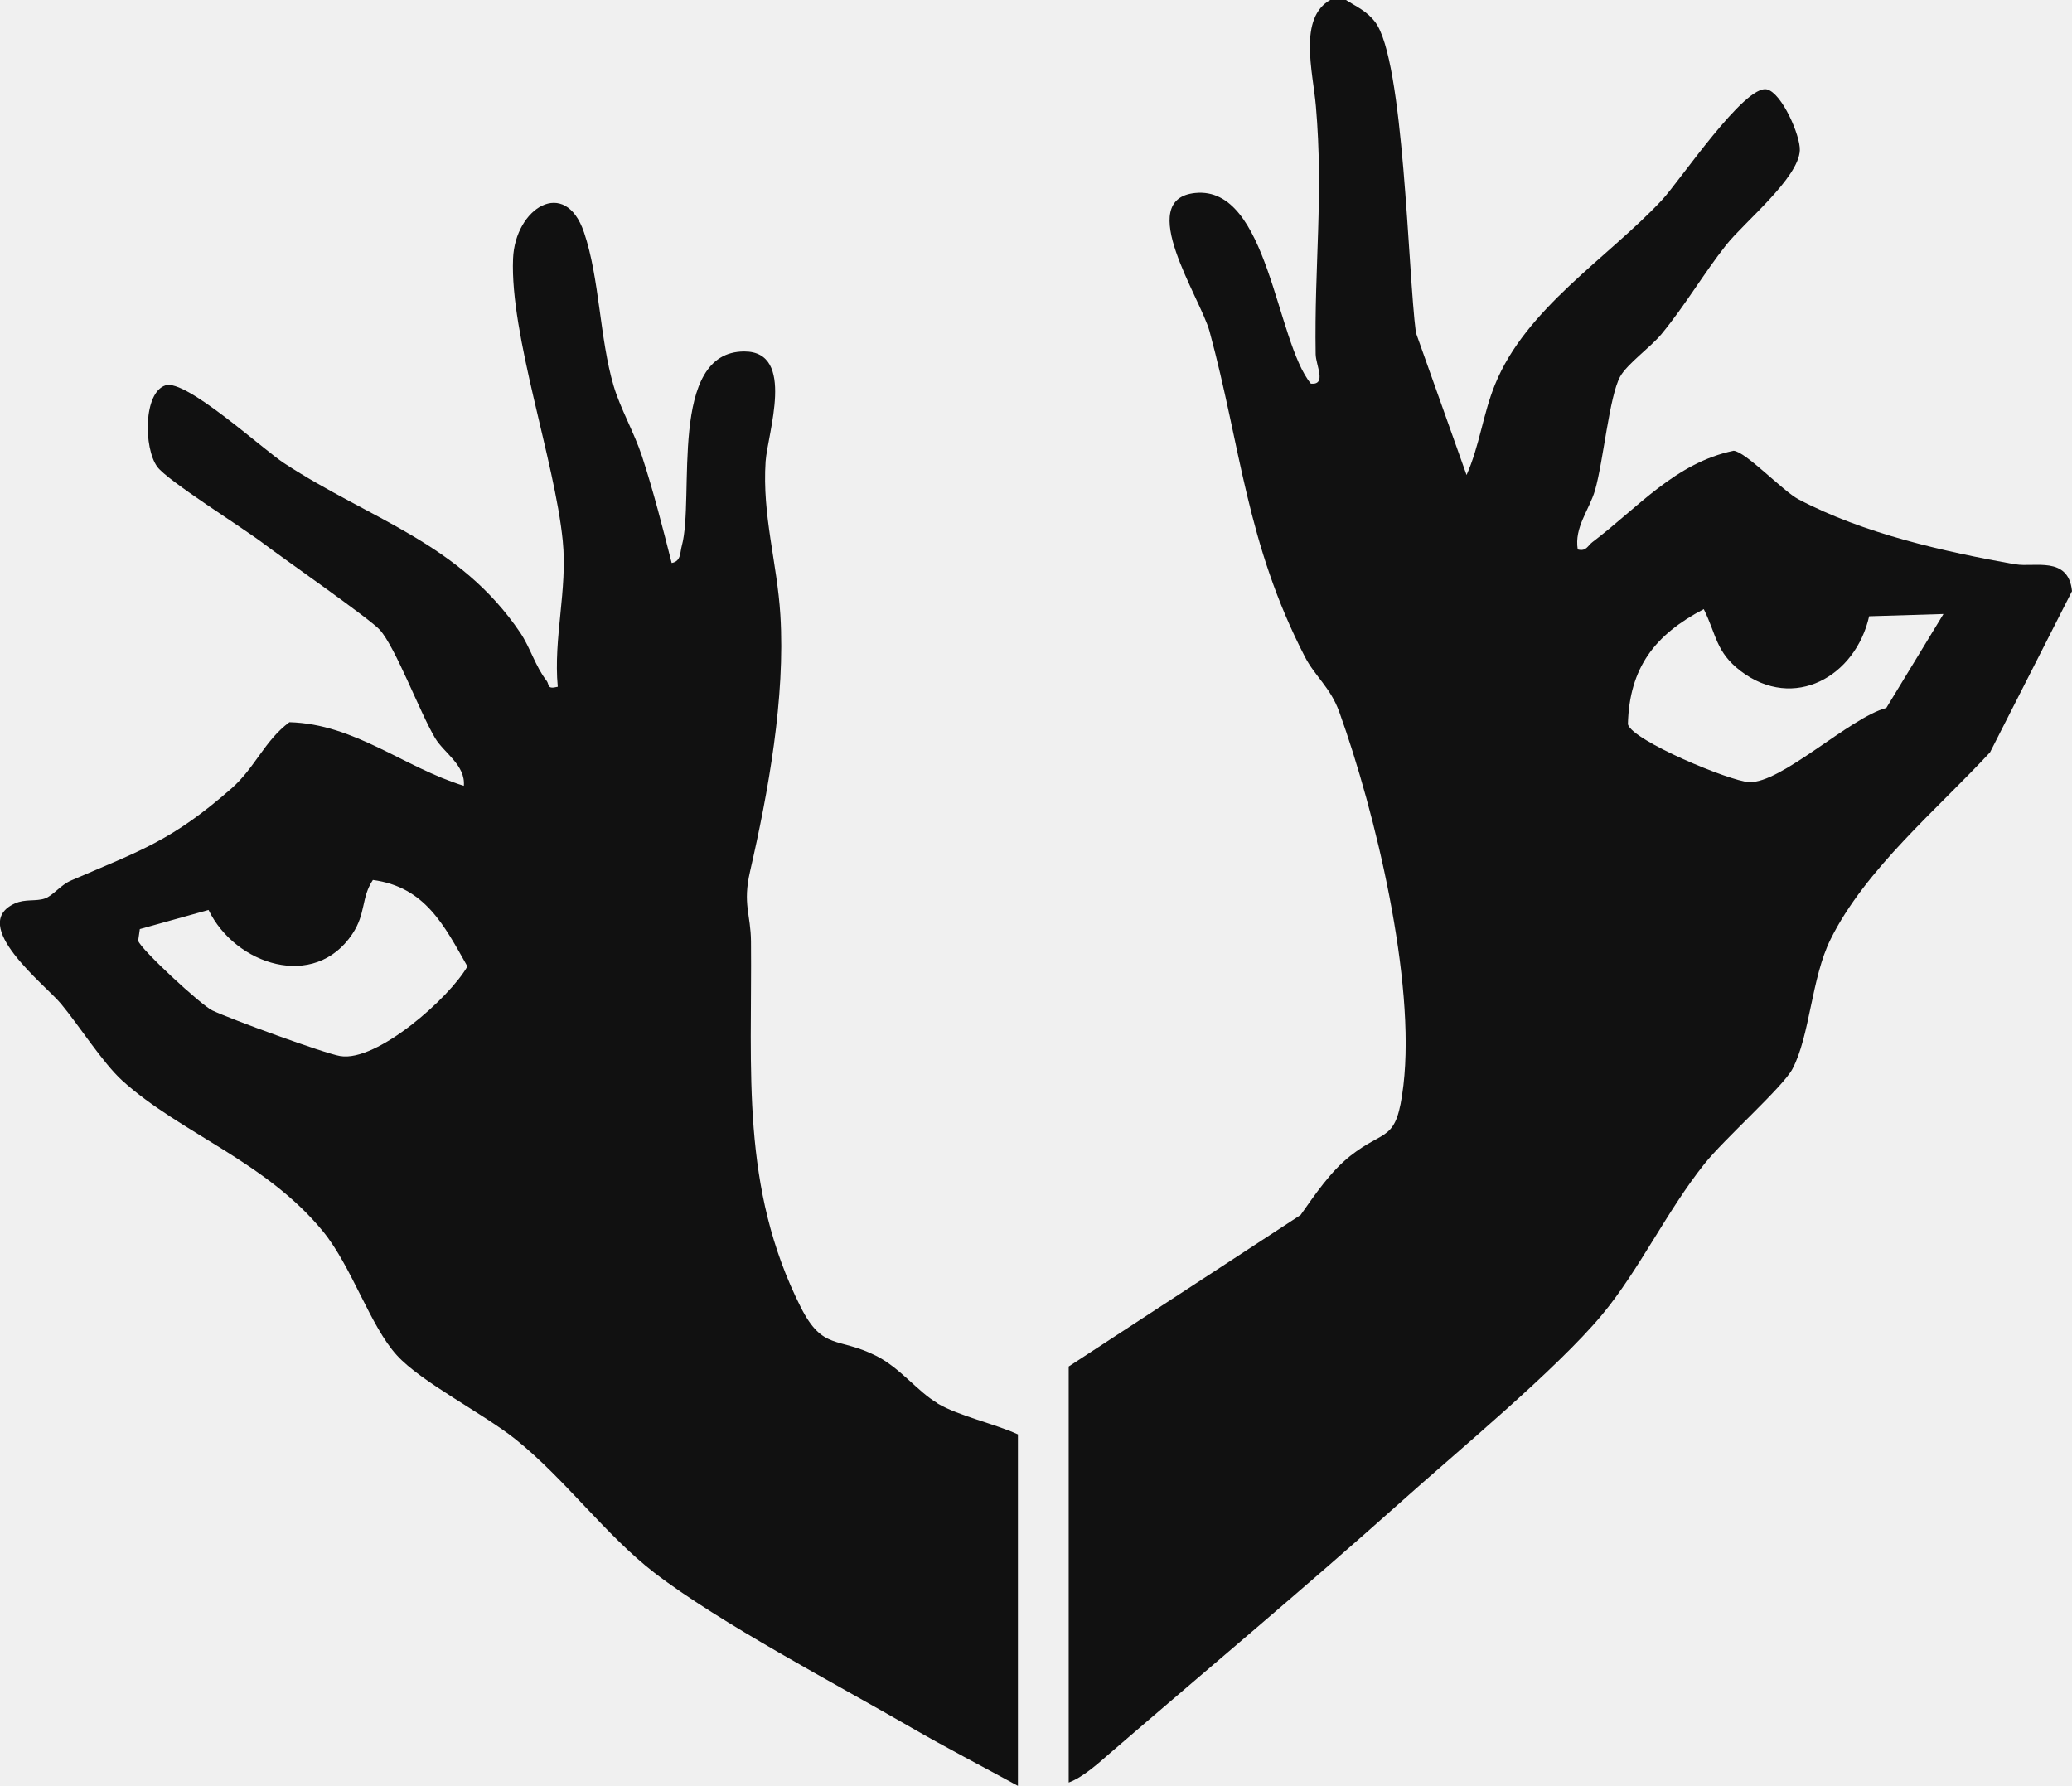
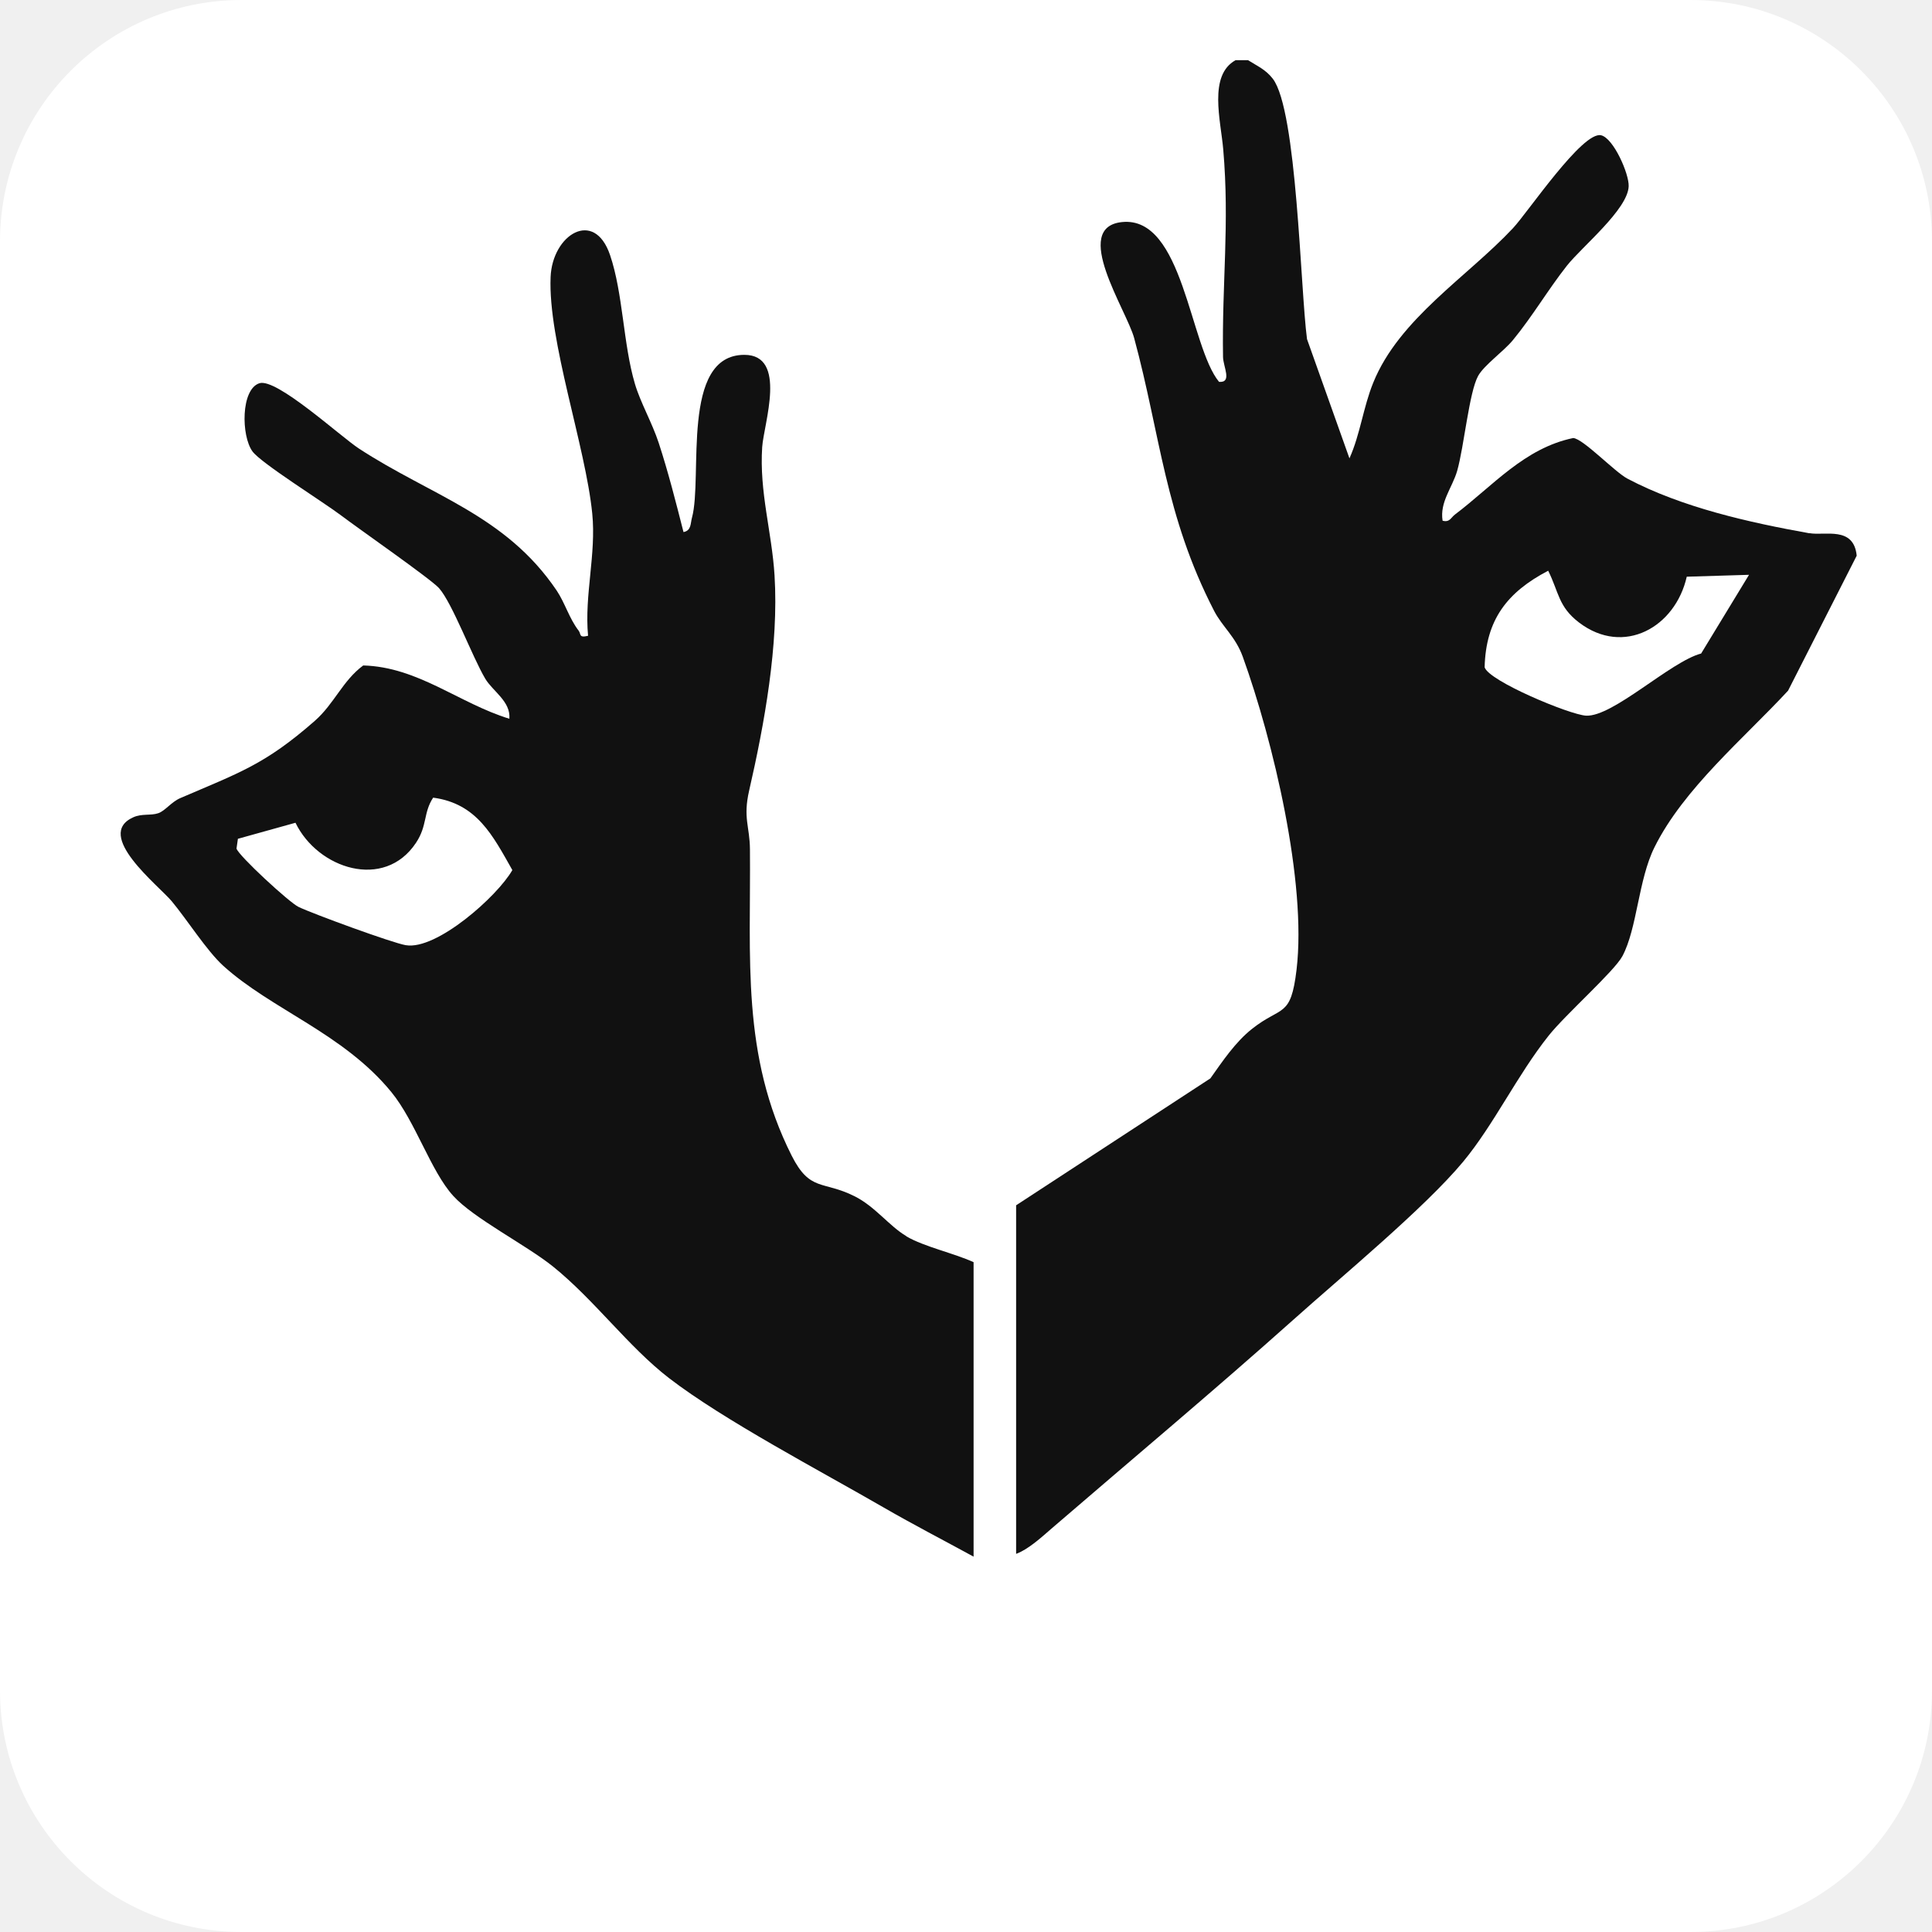
- <svg xmlns="http://www.w3.org/2000/svg" id="Layer_2" data-name="Layer 2" viewBox="0 0 174.26 150.19">
-   <defs>
-     <style>
-       .cls-1 {
-         fill: #111;
-       }
-     </style>
-   </defs>
-   <g id="Layer_1-2" data-name="Layer 1">
-     <g>
-       <path class="cls-1" d="M78.85,118.02c-1.69-.99-3.12-2.96-5.17-3.99-3.2-1.61-4.48-.42-6.33-4.08-5.09-10.1-4.09-19.9-4.19-30.77-.02-2.29-.71-3.13-.08-5.88,1.53-6.67,2.98-14.63,2.55-21.59-.27-4.38-1.54-8.38-1.24-12.9.16-2.34,2.56-9.25-1.79-9.25-6.44,0-4.15,12.29-5.26,16.35-.16.57-.05,1.29-.85,1.44-.76-2.99-1.53-6.02-2.49-8.96-.66-2.01-1.84-4.06-2.39-5.93-1.18-3.99-1.18-9.05-2.49-12.91-1.59-4.7-5.8-2.05-5.97,2.2-.27,6.39,3.51,16.99,4.18,23.74.41,4.09-.8,8.19-.42,12.27-.96.24-.68-.18-.95-.52-.93-1.2-1.36-2.76-2.2-4.02-5.13-7.59-12.6-9.51-19.86-14.26-1.86-1.22-8.27-7.1-9.98-6.55-1.87.6-1.84,5.27-.7,6.84.84,1.17,7.18,5.12,8.94,6.46,1.77,1.34,8.98,6.36,9.79,7.27,1.34,1.51,3.34,6.9,4.64,9.09.75,1.26,2.57,2.28,2.42,4.02-5.05-1.55-9.16-5.2-14.67-5.35-2.08,1.54-2.89,3.83-4.87,5.57-5.01,4.39-7.56,5.19-13.48,7.74-.9.38-1.54,1.29-2.22,1.52-.75.26-1.65.02-2.51.41-3.97,1.78,2.52,6.83,3.86,8.43,1.54,1.85,3.52,4.98,5.17,6.48,4.86,4.4,12.06,6.79,16.87,12.67,2.43,2.97,3.97,7.97,6.22,10.43,2.04,2.25,7.28,4.9,9.99,7.07,4.19,3.37,7.56,8.05,11.67,11.22,5.48,4.22,15.26,9.35,21.55,12.99,2.96,1.71,6.02,3.29,9.02,4.93v-29.56c-1.99-.91-4.95-1.54-6.76-2.6ZM28.61,88.82c-1.36-.23-9.3-3.14-10.76-3.84-.93-.44-6.04-5.16-6.23-5.86l.14-.98,5.78-1.61c2.24,4.63,8.92,6.81,12.1,2.01,1.15-1.73.72-3.01,1.72-4.53,4.39.59,5.98,3.79,7.95,7.27-1.51,2.65-7.62,8.06-10.69,7.54Z" />
-       <path class="cls-1" d="M169.51,47.47c-6.04-1.08-12.78-2.59-18.26-5.48-1.28-.67-4.45-4.02-5.45-4.08-4.91,1.02-8.09,4.83-11.87,7.68-.41.31-.52.81-1.24.62-.3-1.87.96-3.29,1.46-4.99.7-2.45,1.2-7.91,2.11-9.55.6-1.08,2.57-2.47,3.49-3.59,2.01-2.45,3.52-5.06,5.42-7.47,1.52-1.92,6.11-5.64,6.2-7.97.05-1.24-1.51-4.81-2.76-5.12-1.86-.46-7.36,7.73-8.85,9.32-4.59,4.9-11.43,9.09-14.03,15.51-1.01,2.48-1.3,5.17-2.39,7.6l-4.26-11.97c-.67-5.06-1-22.96-3.43-26.13-.71-.93-1.56-1.28-2.49-1.87h-1.25c-2.75,1.52-1.49,6.04-1.24,8.95.65,7.54-.14,13.36-.02,20.85.02.98.95,2.6-.4,2.49-2.96-3.59-3.58-16.66-9.73-16.04-5.15.52.44,8.81,1.21,11.65,2.64,9.74,3.08,17.79,8.02,27.37.83,1.61,2.14,2.57,2.88,4.61,3.04,8.42,6.44,22.65,5.4,31.42-.58,4.89-1.49,3.58-4.47,5.94-1.67,1.32-2.96,3.25-4.18,4.97l-19.5,12.74v34.99c1.21-.44,2.53-1.65,3.52-2.51,8.1-6.98,16.37-13.9,24.33-21.01,4.8-4.3,13.16-11.2,17.02-15.84,3.1-3.74,5.42-8.68,8.58-12.65,1.66-2.1,6.59-6.46,7.41-7.99,1.49-2.8,1.59-7.65,3.22-10.93,2.92-5.89,9.01-10.96,13.41-15.72l6.89-13.55c-.3-3-3.2-1.98-4.74-2.26ZM158.65,59.54c-3.07.8-8.86,6.38-11.56,6.24-1.63-.09-9.78-3.48-10.18-4.86.12-4.77,2.27-7.54,6.38-9.69,1.08,2.17,1.01,3.61,3.11,5.21,4.47,3.39,9.65.47,10.8-4.61l6.25-.19-4.8,7.89Z" />
-     </g>
+ <svg xmlns="http://www.w3.org/2000/svg" width="32" height="32" viewBox="0 0 32 32">
+   <rect width="32" height="32" rx="4" fill="#ffffff" />
+   <g transform="translate(2, 1) scale(0.165)">
+     <path fill="#111" d="M78.85,118.02c-1.69-.99-3.12-2.96-5.17-3.99-3.2-1.61-4.48-.42-6.33-4.08-5.09-10.1-4.09-19.9-4.19-30.77-.02-2.29-.71-3.13-.08-5.88,1.53-6.67,2.98-14.63,2.55-21.59-.27-4.38-1.54-8.38-1.24-12.9.16-2.34,2.56-9.25-1.79-9.25-6.44,0-4.15,12.29-5.26,16.35-.16.57-.05,1.29-.85,1.44-.76-2.99-1.53-6.02-2.49-8.96-.66-2.01-1.84-4.06-2.39-5.93-1.18-3.99-1.18-9.05-2.49-12.91-1.59-4.7-5.8-2.05-5.97,2.2-.27,6.39,3.51,16.99,4.18,23.74.41,4.09-.8,8.19-.42,12.27-.96.24-.68-.18-.95-.52-.93-1.2-1.36-2.76-2.2-4.02-5.13-7.59-12.6-9.51-19.86-14.26-1.86-1.22-8.27-7.1-9.98-6.55-1.87.6-1.84,5.27-.7,6.84.84,1.17,7.18,5.12,8.94,6.46,1.77,1.34,8.98,6.36,9.79,7.27,1.34,1.51,3.34,6.9,4.64,9.09.75,1.26,2.57,2.28,2.42,4.02-5.05-1.55-9.16-5.2-14.67-5.35-2.08,1.54-2.89,3.83-4.87,5.57-5.01,4.39-7.56,5.19-13.48,7.74-.9.38-1.54,1.29-2.22,1.52-.75.26-1.65.02-2.51.41-3.97,1.78,2.52,6.83,3.86,8.43,1.54,1.85,3.52,4.98,5.17,6.48,4.86,4.4,12.06,6.79,16.87,12.67,2.43,2.97,3.97,7.97,6.22,10.43,2.04,2.25,7.28,4.9,9.99,7.07,4.19,3.37,7.56,8.05,11.67,11.22,5.48,4.22,15.26,9.35,21.55,12.99,2.96,1.71,6.02,3.29,9.02,4.93v-29.56c-1.99-.91-4.95-1.54-6.76-2.6ZM28.61,88.82c-1.36-.23-9.3-3.14-10.76-3.84-.93-.44-6.04-5.16-6.23-5.86l.14-.98,5.78-1.61c2.24,4.63,8.92,6.81,12.1,2.01,1.15-1.73.72-3.01,1.72-4.53,4.39.59,5.98,3.79,7.95,7.27-1.51,2.65-7.62,8.06-10.69,7.54Z" />
+     <path fill="#111" d="M169.51,47.47c-6.04-1.08-12.78-2.59-18.26-5.48-1.28-.67-4.45-4.02-5.45-4.08-4.91,1.02-8.09,4.83-11.87,7.68-.41.31-.52.81-1.24.62-.3-1.87.96-3.29,1.46-4.99.7-2.45,1.2-7.91,2.11-9.55.6-1.08,2.57-2.47,3.49-3.59,2.01-2.45,3.52-5.06,5.42-7.47,1.52-1.92,6.11-5.64,6.2-7.97.05-1.24-1.51-4.81-2.76-5.12-1.86-.46-7.36,7.73-8.85,9.32-4.59,4.9-11.43,9.09-14.03,15.51-1.01,2.48-1.3,5.17-2.39,7.6l-4.26-11.97c-.67-5.06-1-22.96-3.43-26.13-.71-.93-1.56-1.28-2.49-1.87h-1.25c-2.75,1.52-1.49,6.04-1.24,8.95.65,7.54-.14,13.36-.02,20.85.02.98.95,2.6-.4,2.49-2.96-3.59-3.58-16.66-9.73-16.04-5.15.52.44,8.81,1.21,11.65,2.64,9.74,3.08,17.79,8.02,27.37.83,1.61,2.14,2.57,2.88,4.61,3.04,8.42,6.44,22.65,5.4,31.42-.58,4.89-1.49,3.58-4.47,5.94-1.67,1.32-2.96,3.25-4.18,4.97l-19.5,12.74v34.99c1.21-.44,2.53-1.65,3.52-2.51,8.1-6.98,16.37-13.9,24.33-21.01,4.8-4.3,13.16-11.2,17.02-15.84,3.1-3.74,5.42-8.68,8.58-12.65,1.66-2.1,6.59-6.46,7.41-7.99,1.49-2.8,1.59-7.65,3.22-10.93,2.92-5.89,9.01-10.96,13.41-15.72l6.89-13.55c-.3-3-3.2-1.98-4.74-2.26ZM158.65,59.54c-3.07.8-8.86,6.38-11.56,6.24-1.63-.09-9.78-3.48-10.18-4.86.12-4.77,2.27-7.54,6.38-9.69,1.08,2.17,1.01,3.61,3.11,5.21,4.47,3.39,9.65.47,10.8-4.61l6.25-.19-4.8,7.89Z" />
  </g>
</svg>
